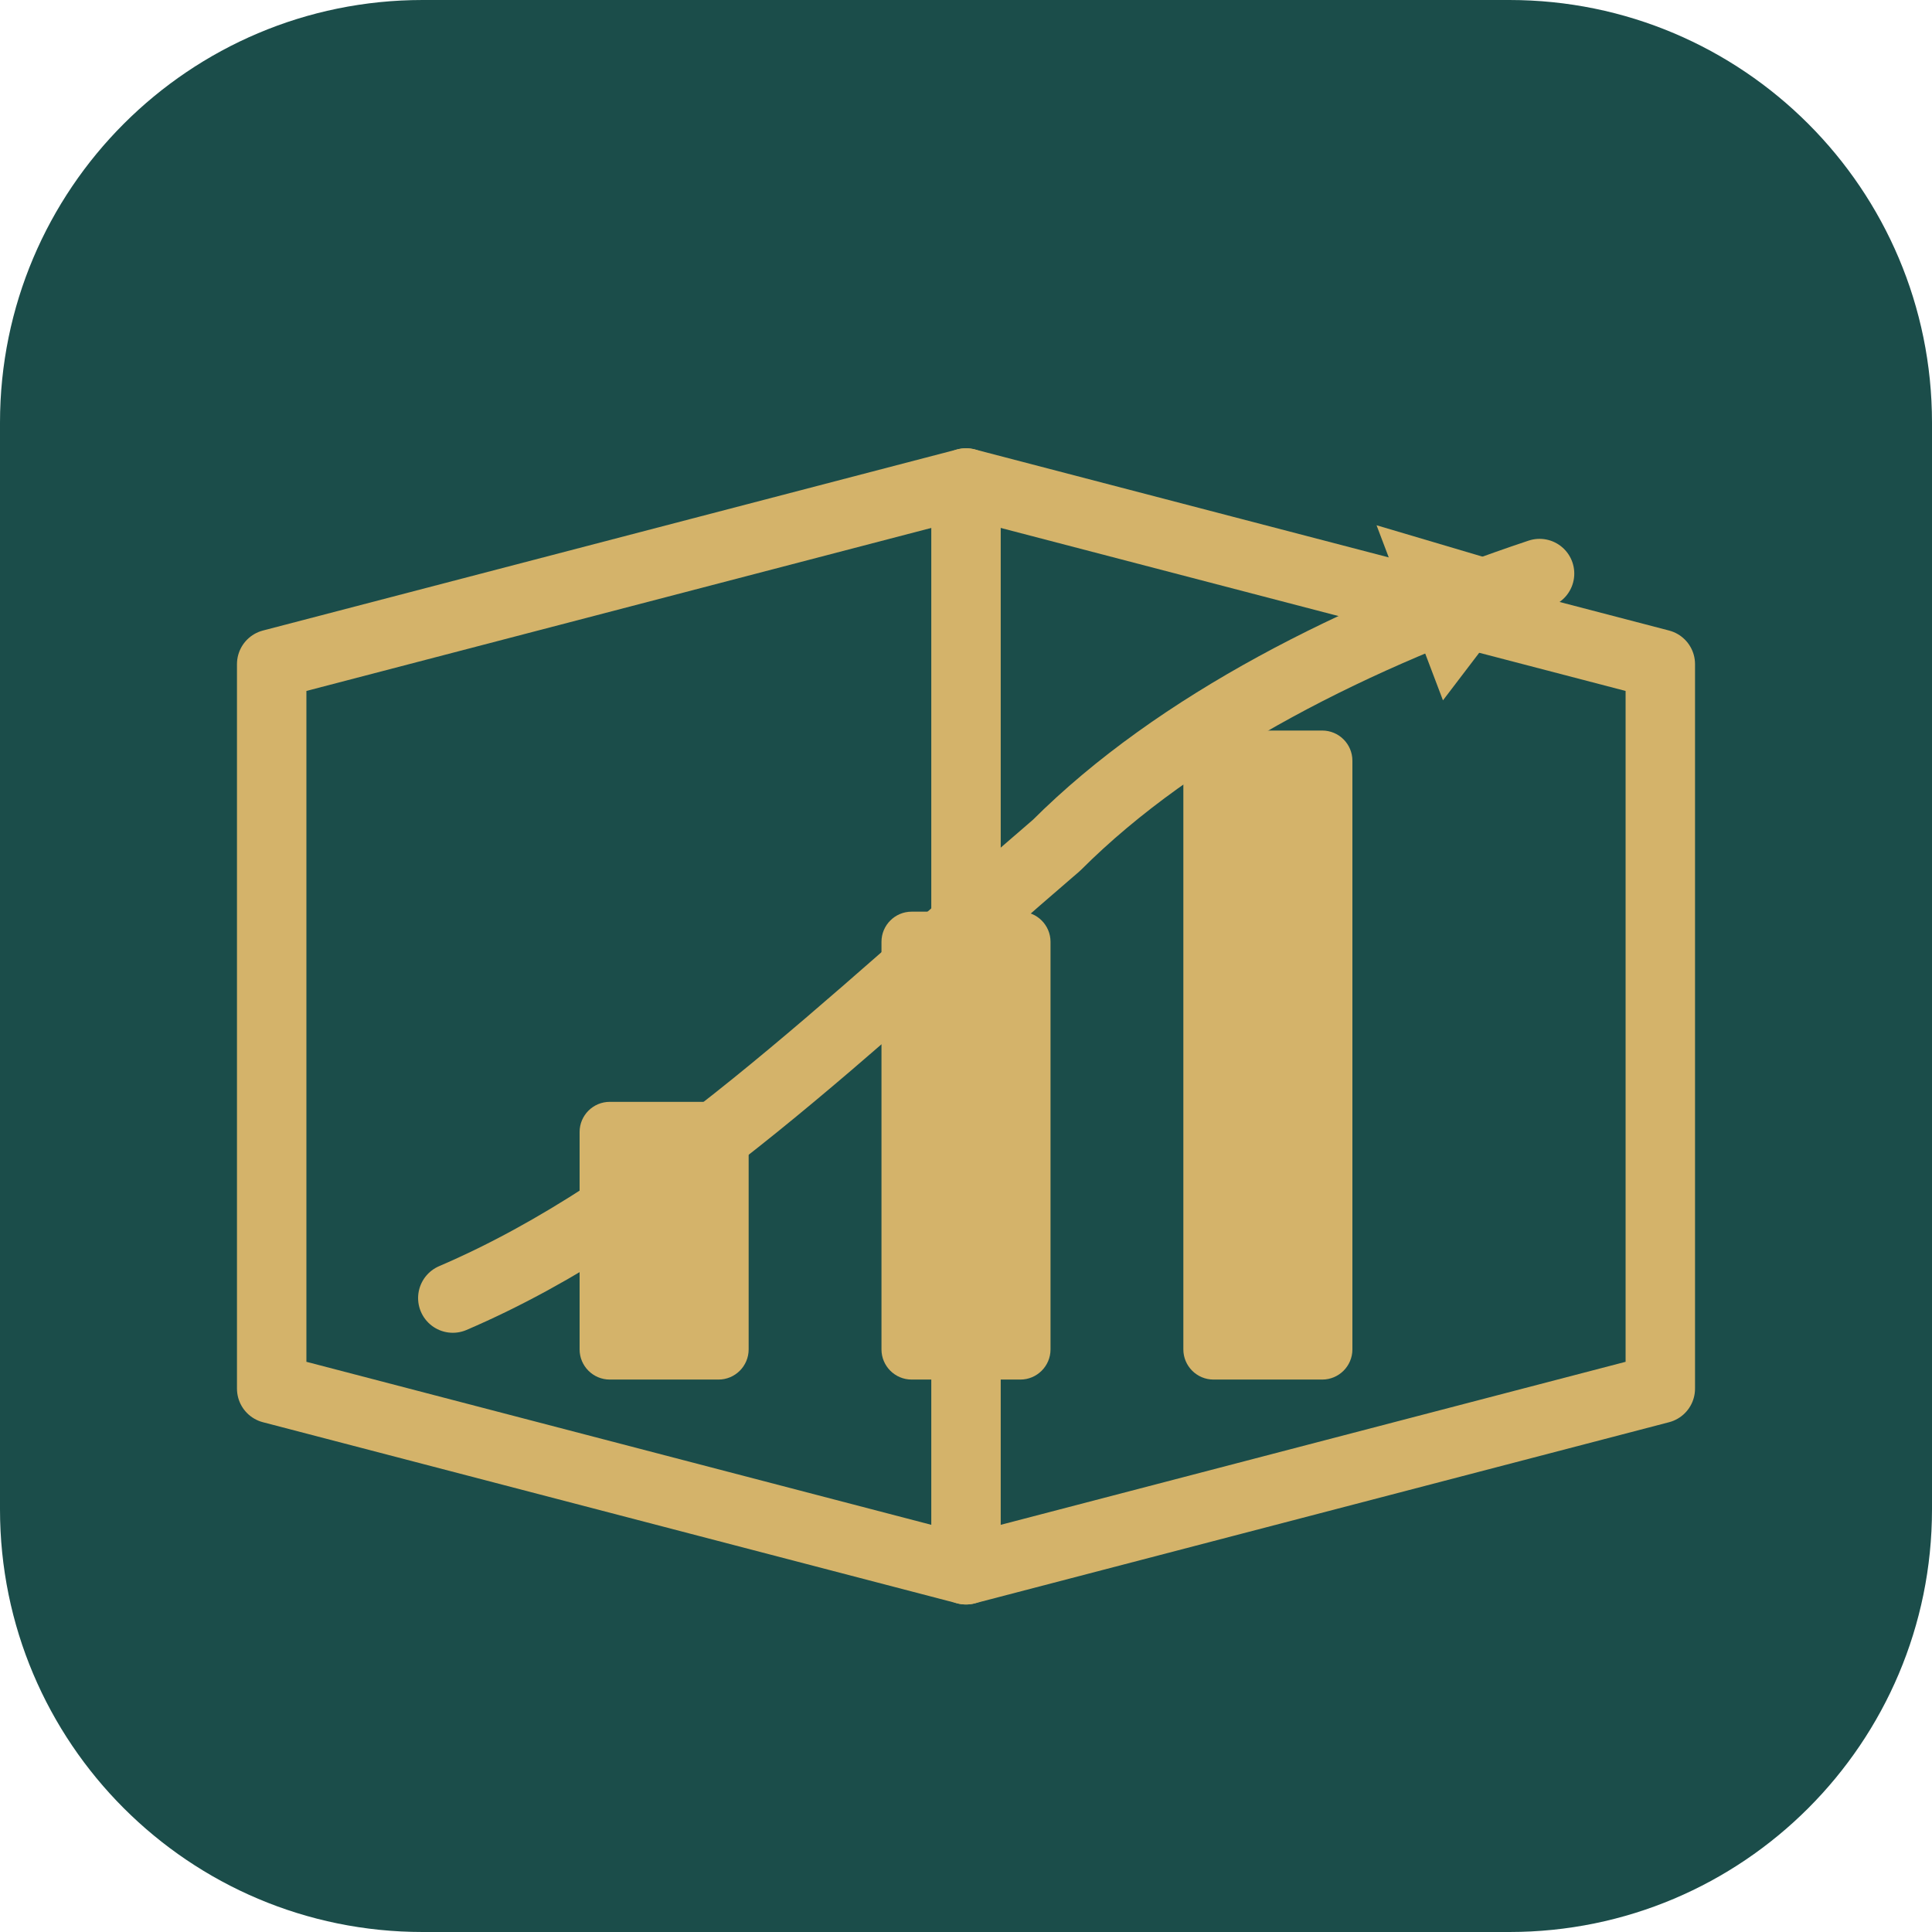
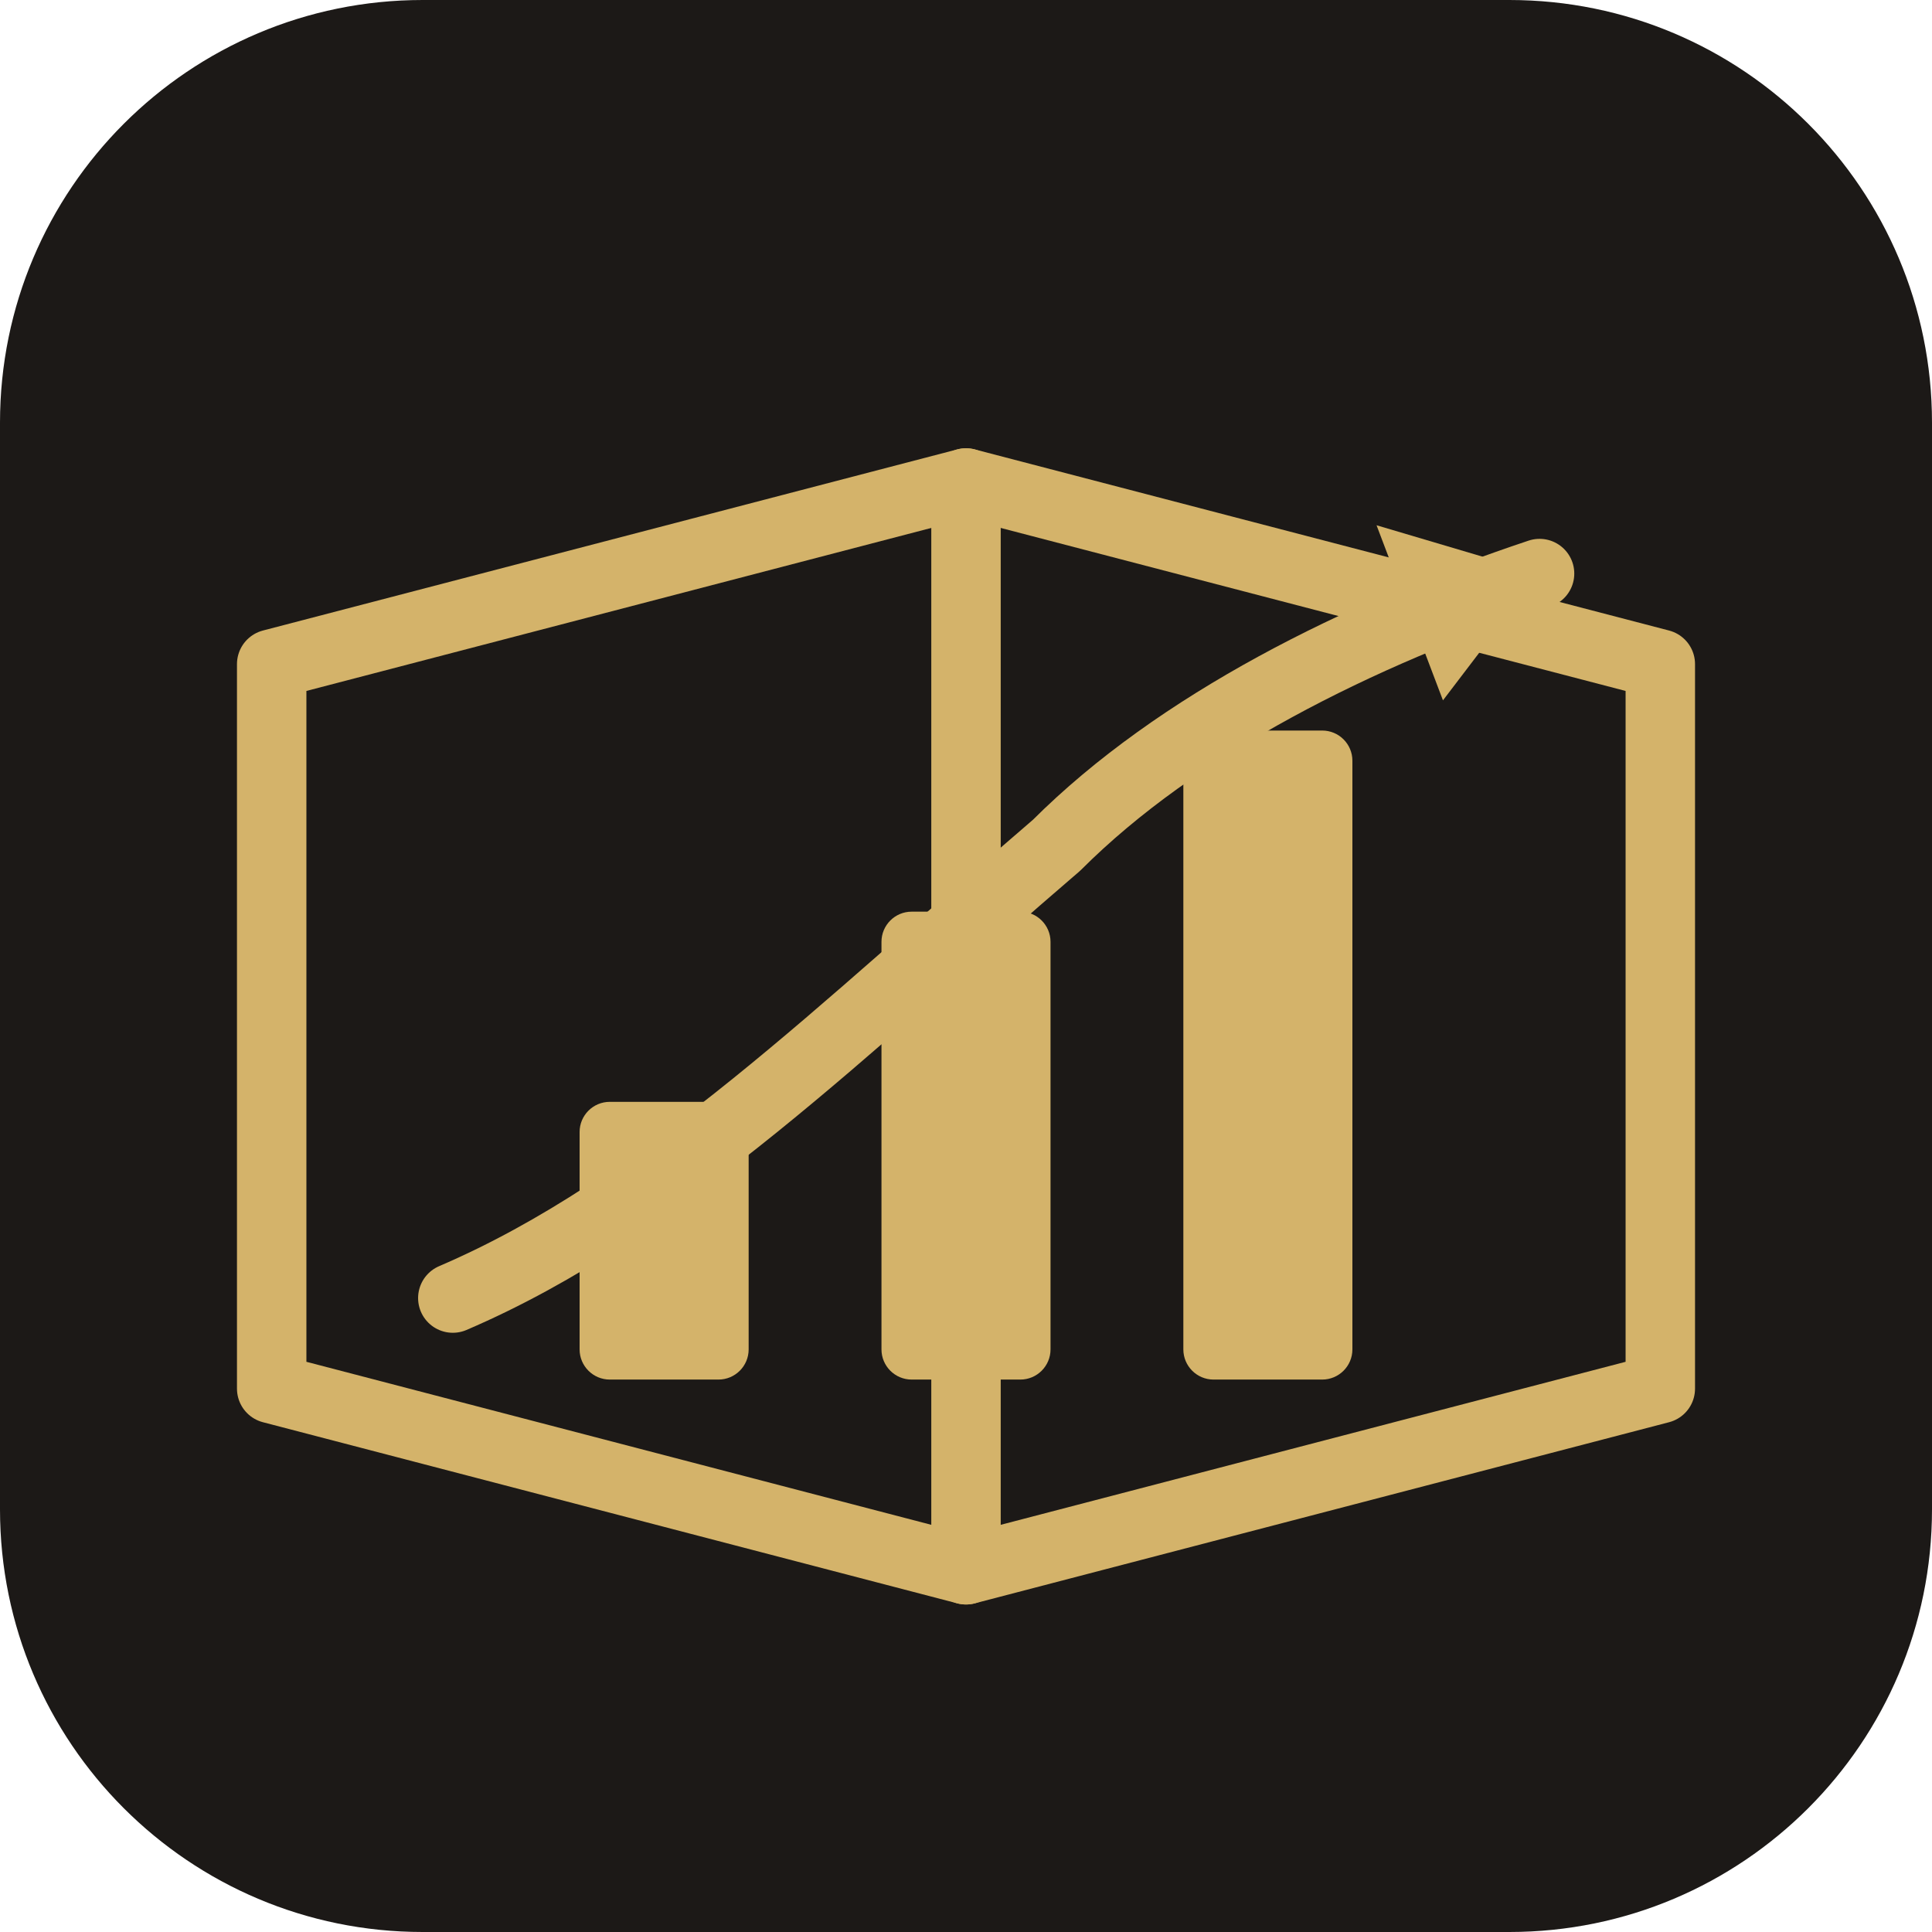
<svg xmlns="http://www.w3.org/2000/svg" viewBox="0 0 64 64" role="img" aria-label="EXAM COACH">
-   <rect width="64" height="64" rx="14" fill="#1B4D4A" />
+   <rect width="64" height="64" rx="14" fill="#1C1917" />
  <g fill="none" stroke="#D4B36A" stroke-width="2.3" stroke-linecap="round" stroke-linejoin="round">
    <path d="M9 22 L32 16 L55 22 V46 L32 52 L9 46 Z" />
    <path d="M32 16 V52" />
    <path d="M15 43 C 22 40, 28 34, 35 28 C 39 24, 45 21, 51 19" />
  </g>
  <rect x="19.2" y="36.5" width="5.6" height="9.2" rx="1" fill="#D4B36A" />
  <rect x="29.2" y="30.2" width="5.6" height="15.5" rx="1" fill="#D4B36A" />
  <rect x="39.2" y="24.2" width="5.6" height="21.5" rx="1" fill="#D4B36A" />
  <path d="M51 19 L45.6 17.4 L47.8 23.2 Z" fill="#D4B36A" />
</svg>
